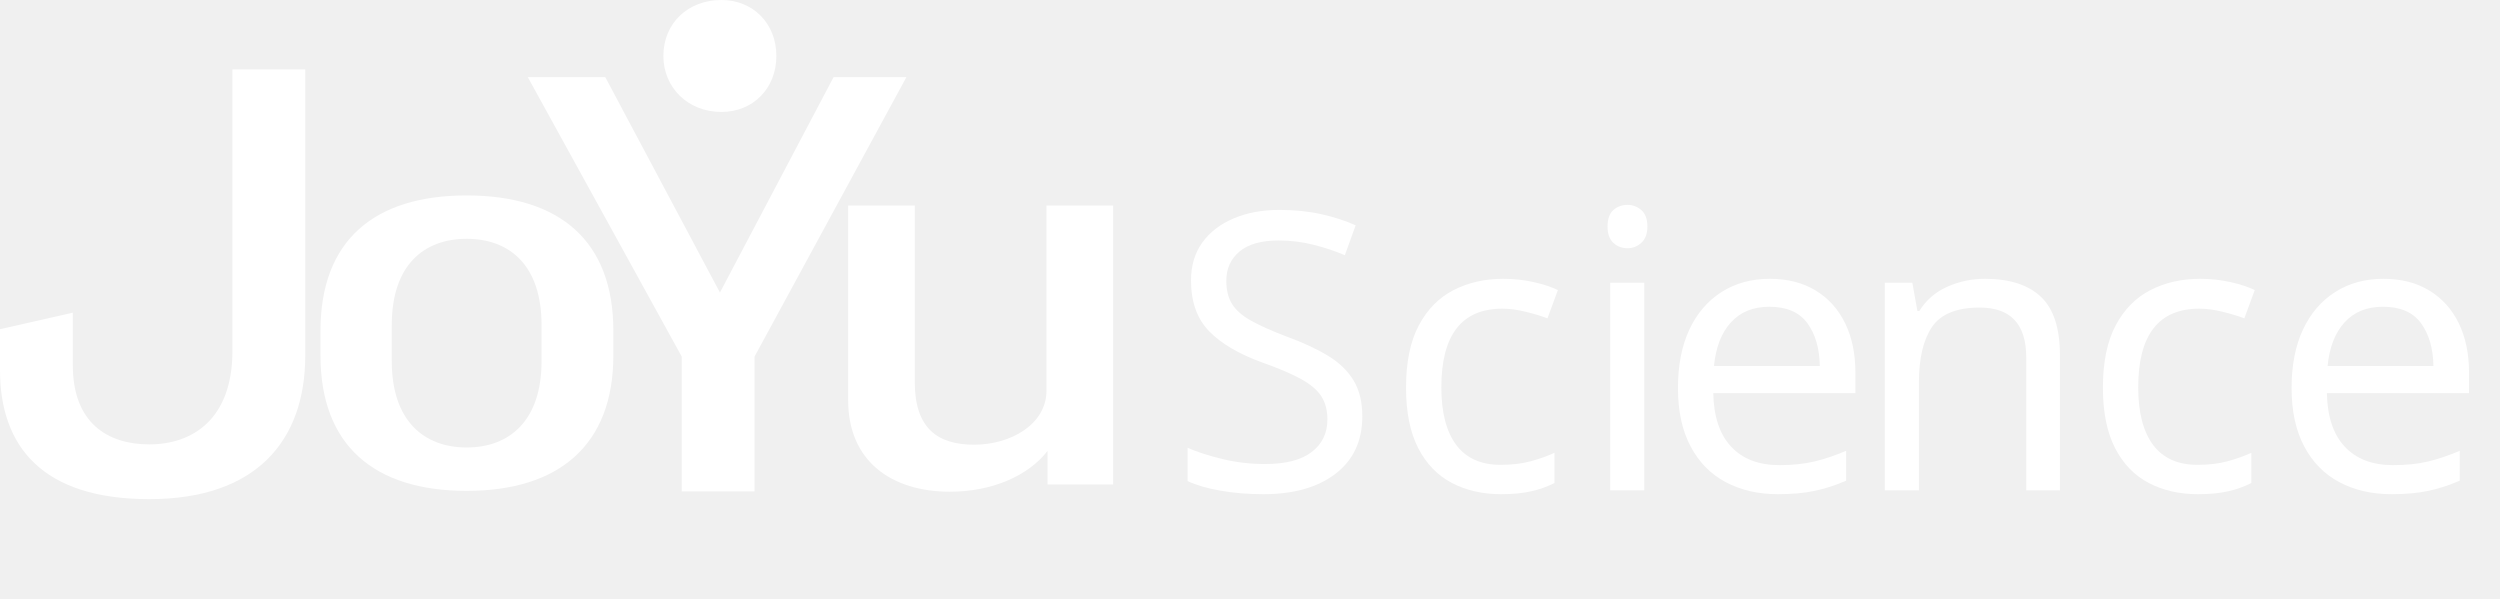
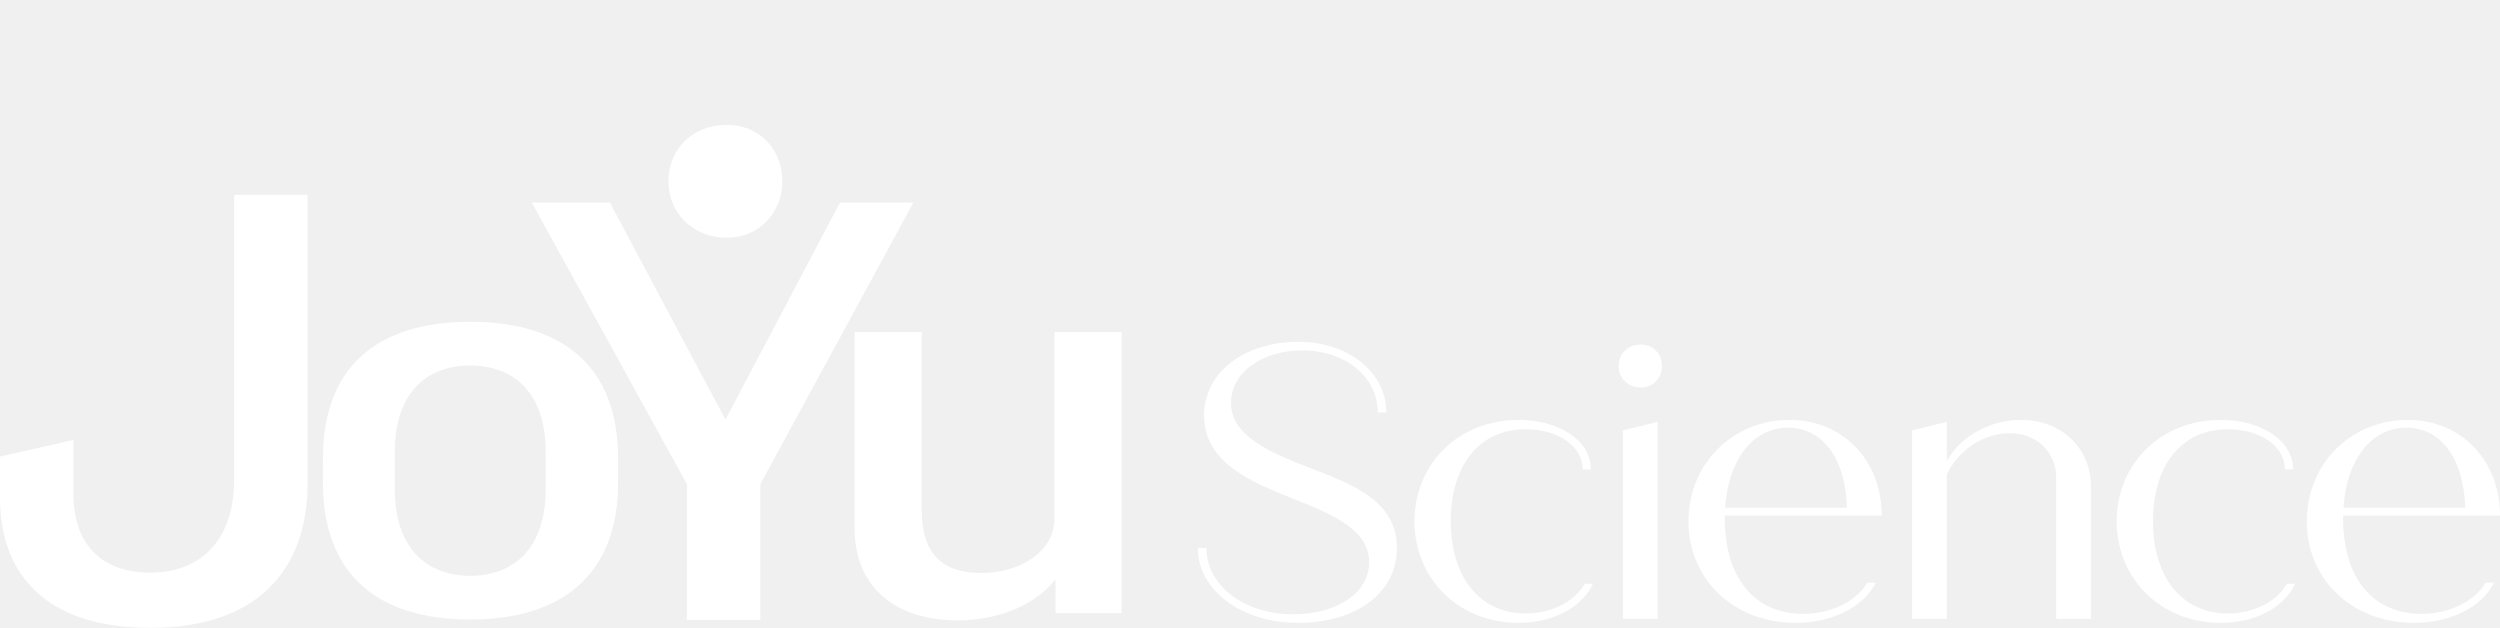
- <svg xmlns="http://www.w3.org/2000/svg" id="Calque_2" data-name="Calque 2" viewBox="0 0 387.22 92.75">
+ <svg xmlns="http://www.w3.org/2000/svg" id="Calque_2" data-name="Calque 2" viewBox="0 0 384.279 96.506">
  <defs>
    <style>
      .cls-1 {
-         letter-spacing: -.07em;
-       }
- 
-       .cls-2 {
-         font-family: QuicheSans-Regular, 'Quiche Sans';
-         font-size: 60px;
-       }
- 
-       .cls-2, .cls-3 {
        fill: #fff;
-       }
- 
-       .cls-4 {
-         letter-spacing: -.06em;
-       }
- 
-       .cls-5 {
-         letter-spacing: -.06em;
-       }
- 
-       .cls-6 {
-         letter-spacing: -.06em;
-       }
- 
-       .cls-7 {
-         letter-spacing: -.05em;
      }
    </style>
  </defs>
  <g id="Logo1_initiales">
-     <g id="Horizon_noir">
-       <path class="cls-3" d="M0,50.99l11.28-2.56v8.16c0,8.96,5.44,12.24,11.84,12.24,6.72,0,12.88-3.92,12.88-14.48V10.75h11.28v44.32c0,13.2-7.6,22.24-24.16,22.24S0,69.15,0,57.31v-6.32Z" />
-       <path class="cls-3" d="M72.28,76.03c-14.32,0-22.64-7.04-22.64-20.96v-3.84c0-13.92,8.24-20.96,22.64-20.96s22.72,7.04,22.72,20.96v3.84c0,13.84-8.4,20.96-22.72,20.96ZM72.28,36.99c-6.64,0-11.6,4.08-11.6,13.36v5.6c0,9.2,4.96,13.36,11.6,13.36s11.6-4.16,11.6-13.36v-5.6c0-9.28-4.96-13.36-11.6-13.36Z" />
-       <path class="cls-3" d="M93.75,11.95l17.76,33.36,17.6-33.36h11.28l-23.52,43.28v20.88h-11.28v-20.88l-23.84-43.28h12Z" />
-       <path class="cls-3" d="M172.41,75.04h-10.16v-5.2c-2.96,3.84-8.56,6.32-15.12,6.32-9.04,0-15.76-4.72-15.76-14.16v-30.16h10.32v27.36c0,7.2,3.6,9.68,9.2,9.68s11.2-3.12,11.2-8.4v-28.64h10.32v43.2Z" />
-       <path class="cls-3" d="M102.75,8.67c0-5.05,3.78-8.67,8.99-8.67,4.89,0,8.51,3.63,8.51,8.67s-3.63,8.67-8.51,8.67c-5.2,0-8.99-3.79-8.99-8.67Z" />
-       <text class="cls-2" transform="translate(180.88 75.95)">
-         <tspan class="cls-7" x="0" y="0">S</tspan>
-         <tspan class="cls-4" x="33.6" y="0">c</tspan>
-         <tspan class="cls-6" x="63.42" y="0">i</tspan>
-         <tspan class="cls-5" x="75.72" y="0">en</tspan>
-         <tspan class="cls-1" x="141.54" y="0">c</tspan>
-         <tspan class="cls-6" x="170.76" y="0">e</tspan>
-       </text>
+     <g>
+       <path class="cls-1" d="M0,70.185l11.28-2.56v8.16c0,8.96,5.44,12.24,11.84,12.24,6.72,0,12.88-3.92,12.88-14.48V29.945h11.28v44.32c0,13.2-7.6,22.241-24.16,22.241-16,0-23.121-8.16-23.121-20.001v-6.32Z" />
+       <path class="cls-1" d="M72.282,95.226c-14.32,0-22.64-7.04-22.64-20.961v-3.84c0-13.92,8.24-20.961,22.64-20.961s22.721,7.041,22.721,20.961v3.84c0,13.841-8.4,20.961-22.721,20.961ZM72.282,56.185c-6.64,0-11.6,4.08-11.6,13.36v5.6c0,9.2,4.96,13.36,11.6,13.36s11.601-4.16,11.601-13.36v-5.6c0-9.28-4.96-13.36-11.601-13.36Z" />
+       <path class="cls-1" d="M93.749,31.145l17.761,33.36,17.6-33.36h11.28l-23.521,43.28v20.881h-11.28v-20.881l-23.84-43.28h12Z" />
+       <path class="cls-1" d="M172.405,94.235h-10.16v-5.2c-2.96,3.84-8.56,6.32-15.12,6.32-9.041,0-15.761-4.72-15.761-14.16v-30.161h10.32v27.36c0,7.2,3.6,9.681,9.2,9.681,5.68,0,11.2-3.12,11.2-8.4v-28.641h10.32v43.201Z" />
+       <path class="cls-1" d="M102.748,27.869c0-5.045,3.784-8.674,8.987-8.674,4.887,0,8.513,3.629,8.513,8.674,0,4.886-3.626,8.671-8.513,8.671-5.203,0-8.987-3.785-8.987-8.671Z" />
+       <g>
+         <path class="cls-1" d="M184.122,84.221h1.32c0,5.82,5.879,10.2,13.319,10.2,6.84,0,11.699-3.36,11.699-7.979,0-5.04-5.58-7.38-12-9.9-6.06-2.46-13.379-5.399-13.379-12.659,0-6.66,6.18-11.34,14.52-11.34,7.62,0,13.5,4.68,13.5,10.86h-1.32c0-5.46-4.98-9.54-11.58-9.54-6.3,0-10.979,3.479-10.979,8.04,0,5.159,6,7.619,11.939,9.959,6.959,2.64,13.559,5.22,13.559,12.359,0,7.021-6.359,11.52-15.239,11.52-8.58,0-15.359-4.979-15.359-11.52Z" />
+         <path class="cls-1" d="M217.422,80.142c0-8.88,6.84-15.6,15.959-15.6,6.3,0,11.159,3.18,11.159,7.619h-1.26c0-3.539-3.72-6.18-8.76-6.18-7.14,0-11.52,5.521-11.52,14.16s4.5,14.159,11.52,14.159c3.9,0,7.5-1.8,9.06-4.56h1.26c-1.56,3.479-5.94,5.999-11.4,5.999-9.359,0-16.019-6.899-16.019-15.599Z" />
+         <path class="cls-1" d="M248.801,56.263c0-1.92,1.44-3.301,3.42-3.301,1.86,0,3.24,1.381,3.24,3.301,0,1.859-1.38,3.3-3.24,3.3-1.98,0-3.42-1.44-3.42-3.3ZM249.461,66.162l5.34-1.32v30.299h-5.34v-28.979Z" />
+         <path class="cls-1" d="M287.019,89.561h1.32c-1.86,3.72-6.72,6.18-12.3,6.18-9.659,0-16.499-6.779-16.499-15.599,0-8.94,6.899-15.6,15.479-15.6,8.399,0,14.219,6.359,14.219,14.699h-24.119v.42c0,9.24,4.62,14.699,12.06,14.699,4.2,0,8.1-1.859,9.84-4.8ZM265.18,78.041h18.719c-.24-7.499-3.66-12.299-9.06-12.299s-9.18,4.919-9.66,12.299Z" />
+         <path class="cls-1" d="M321.399,74.741v20.399h-5.34v-21.719c0-3.9-3-6.84-7.14-6.84-3.96,0-7.92,2.58-9.66,6.359v22.199h-5.34v-28.979l5.34-1.32v6c2.1-3.72,6.54-6.3,11.399-6.3,6.24,0,10.74,4.38,10.74,10.199Z" />
+         <path class="cls-1" d="M325.36,80.142c0-8.88,6.84-15.6,15.959-15.6,6.3,0,11.159,3.18,11.159,7.619h-1.26c0-3.539-3.72-6.18-8.76-6.18-7.14,0-11.52,5.521-11.52,14.16s4.5,14.159,11.52,14.159c3.9,0,7.5-1.8,9.06-4.56h1.26c-1.56,3.479-5.94,5.999-11.4,5.999-9.359,0-16.019-6.899-16.019-15.599Z" />
+         <path class="cls-1" d="M382.059,89.561h1.32c-1.86,3.72-6.72,6.18-12.3,6.18-9.659,0-16.499-6.779-16.499-15.599,0-8.94,6.899-15.6,15.479-15.6,8.399,0,14.219,6.359,14.219,14.699h-24.119v.42c0,9.24,4.62,14.699,12.06,14.699,4.2,0,8.1-1.859,9.84-4.8ZM360.22,78.041h18.719c-.24-7.499-3.66-12.299-9.06-12.299s-9.18,4.919-9.66,12.299Z" />
+       </g>
    </g>
  </g>
</svg>
